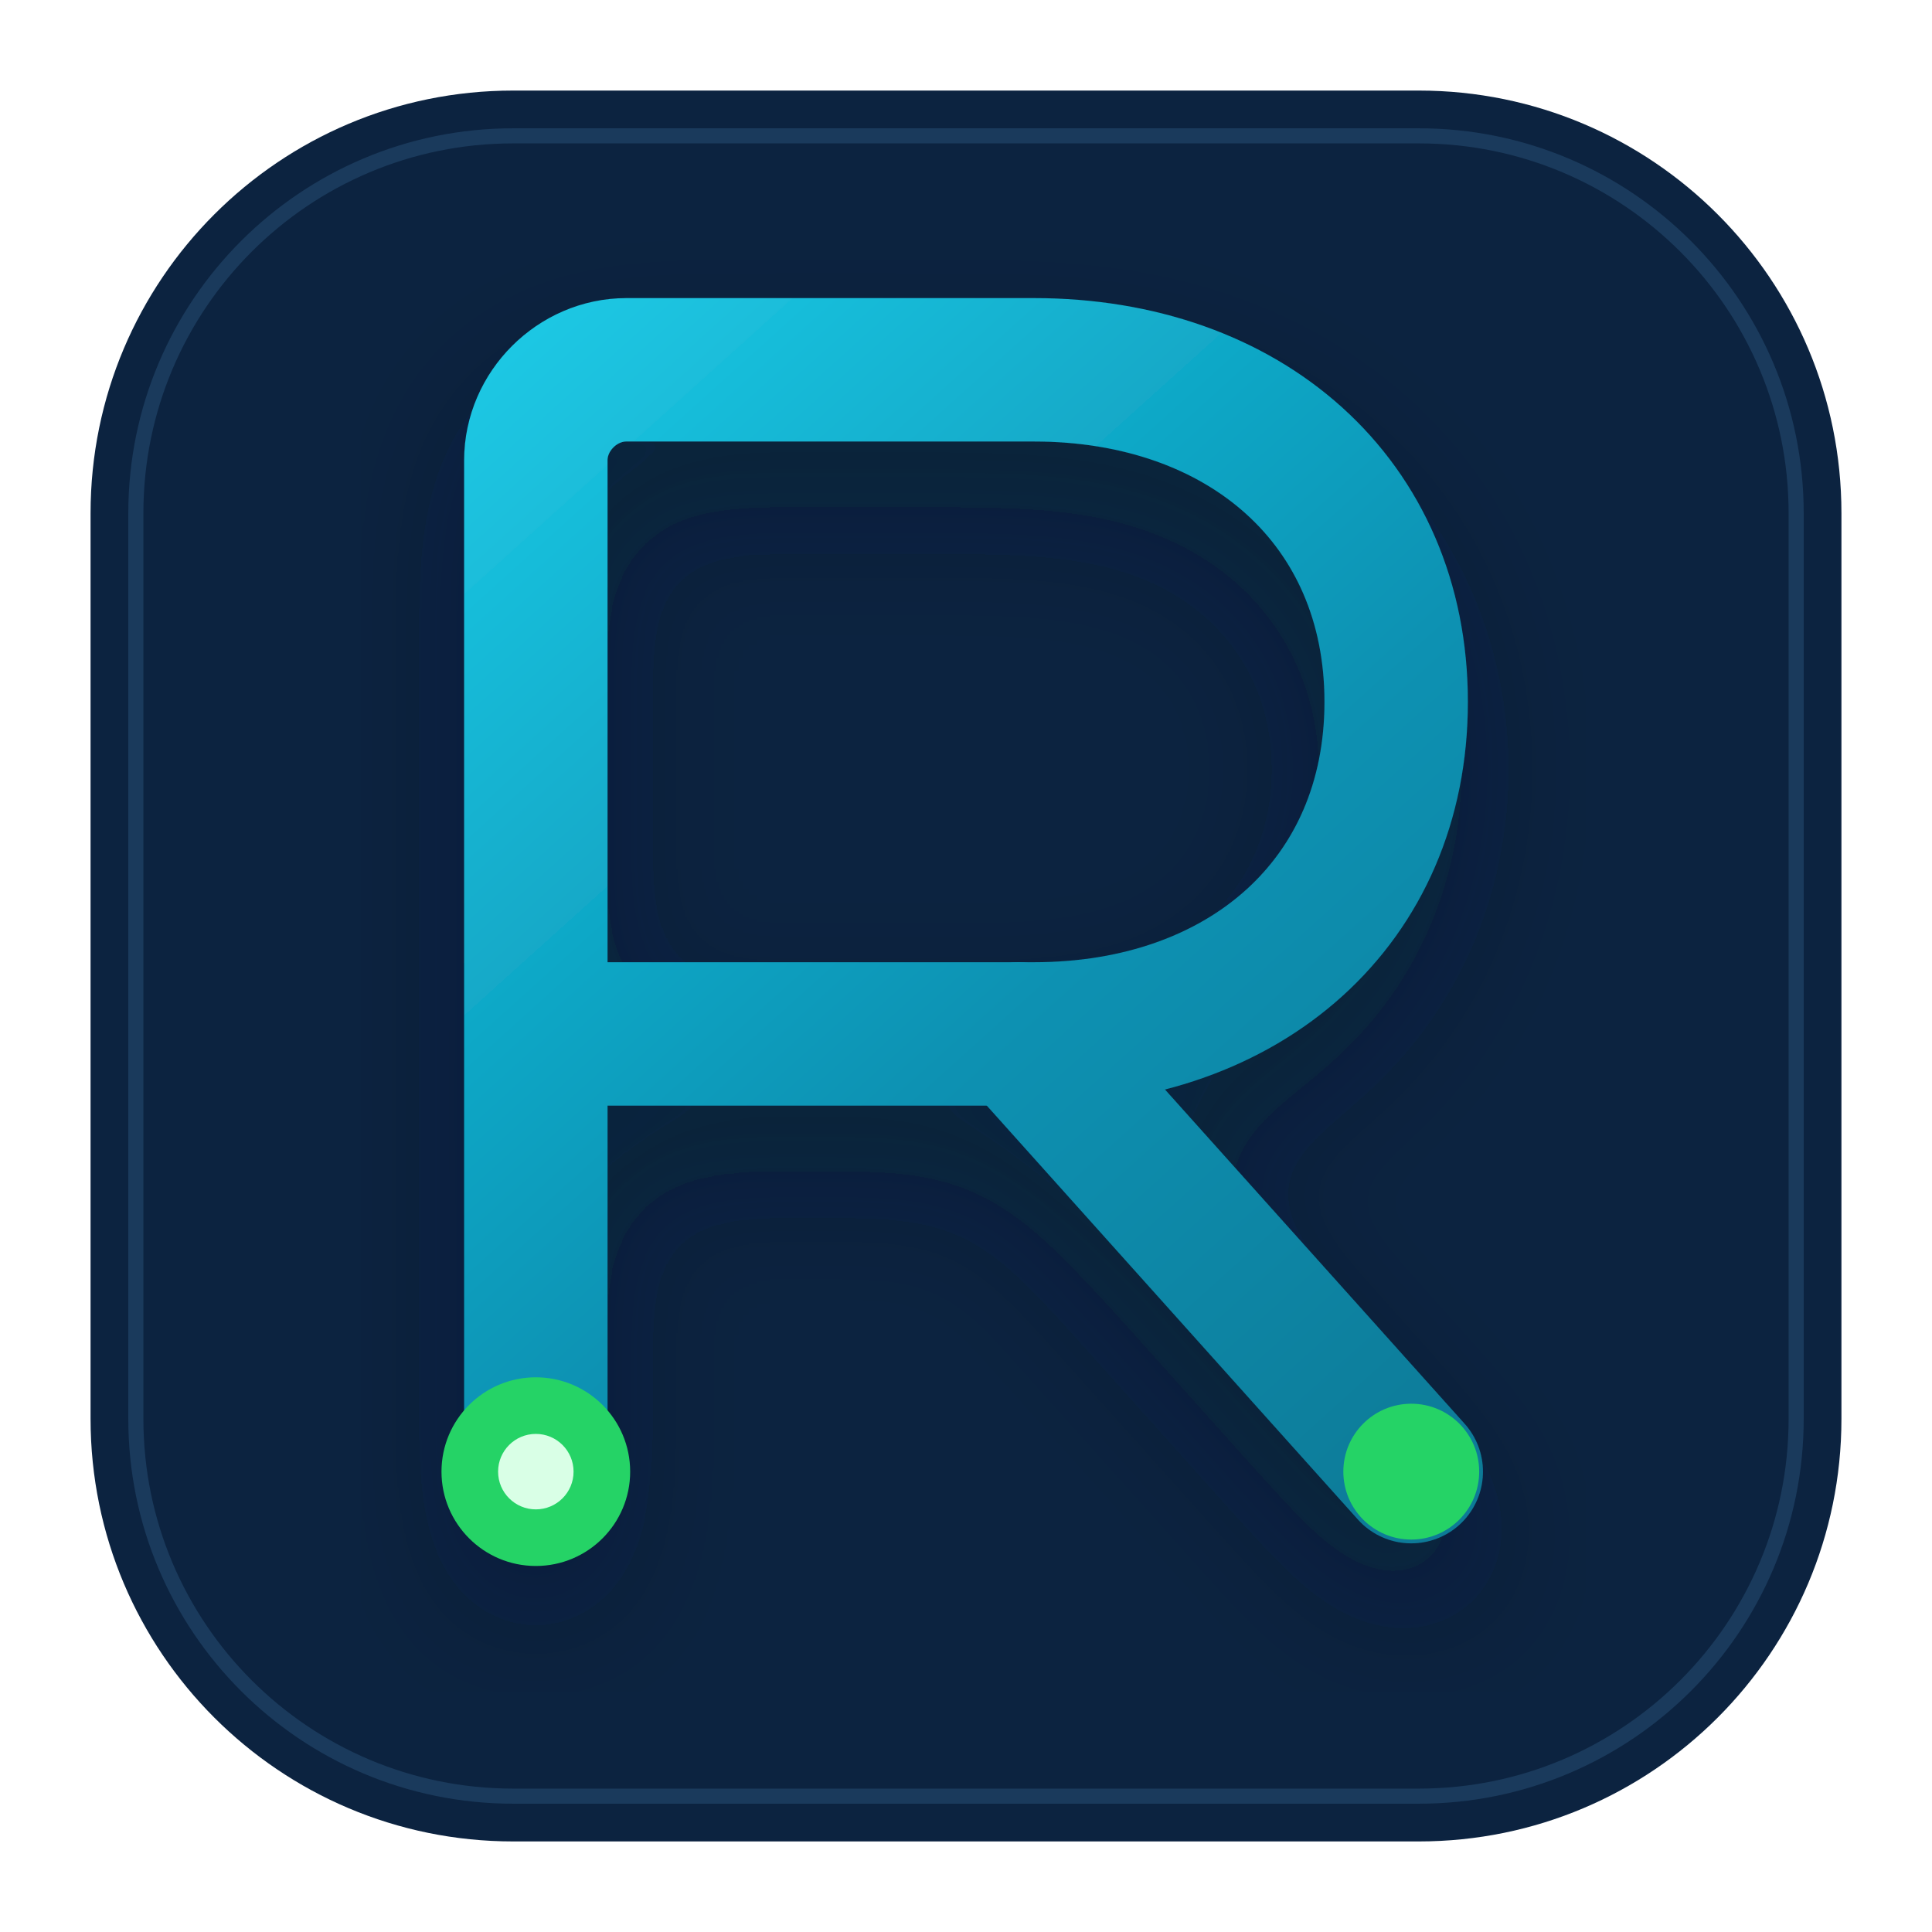
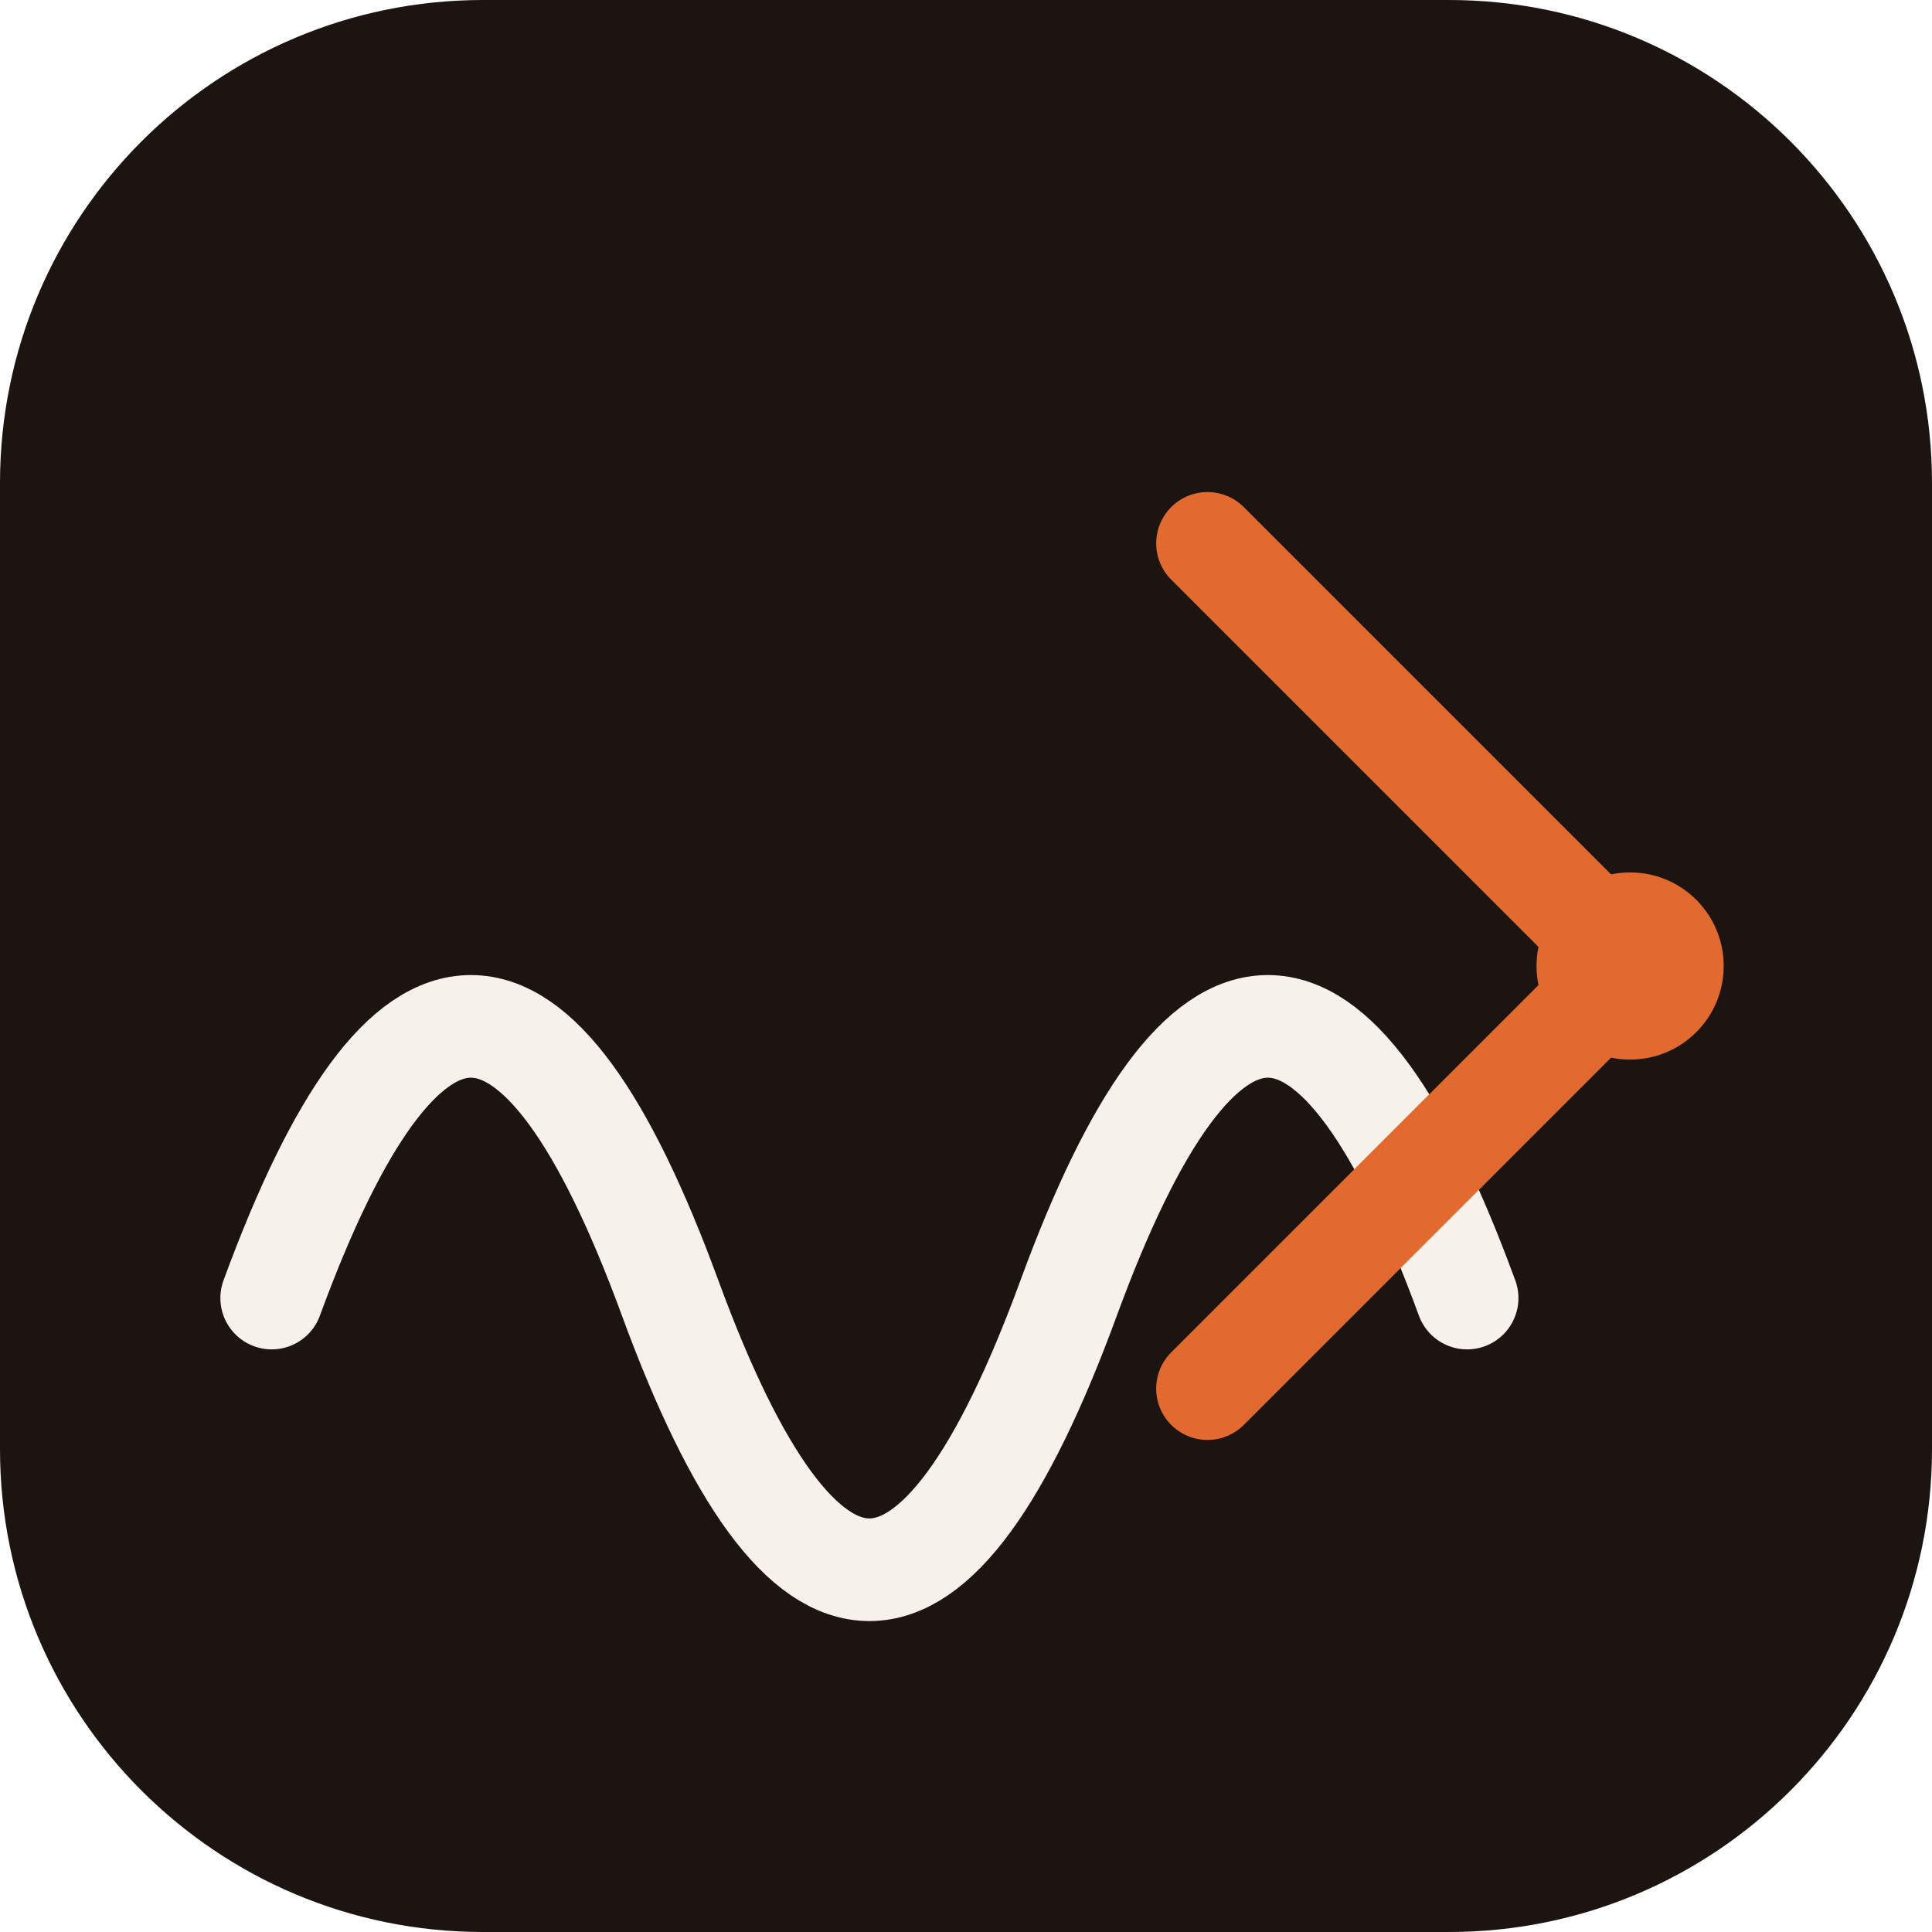
- <svg xmlns="http://www.w3.org/2000/svg" viewBox="0 0 512 512" role="img" aria-labelledby="title desc">
-   <defs>
-     <linearGradient id="route" x1="84" y1="74" x2="412" y2="438" gradientUnits="userSpaceOnUse">
-       <stop offset="0" stop-color="#22D3EE" />
-       <stop offset="0.55" stop-color="#0891B2" />
-       <stop offset="1" stop-color="#0E7490" />
-     </linearGradient>
-     <filter id="shadow" x="-20%" y="-20%" width="140%" height="140%">
-       <feDropShadow dx="0" dy="18" stdDeviation="18" flood-color="#06172D" flood-opacity=".28" />
-     </filter>
-   </defs>
-   <rect x="24" y="24" width="464" height="464" rx="112" fill="#0C2340" />
-   <rect x="36" y="36" width="440" height="440" rx="100" fill="none" stroke="#1A3A5C" stroke-width="4" />
-   <g filter="url(#shadow)" fill="none" stroke="url(#route)" stroke-width="38" stroke-linecap="round" stroke-linejoin="round">
-     <path d="M142 390V122c0-13 11-24 24-24h108c56 0 96 35 96 88s-40 88-96 88H142" />
-     <path d="M270 274l104 116" />
-   </g>
-   <circle cx="142" cy="390" r="25" fill="#25D366" />
-   <circle cx="374" cy="390" r="18" fill="#25D366" />
-   <circle cx="142" cy="390" r="10" fill="#D9FFE6" />
+ <svg xmlns="http://www.w3.org/2000/svg" viewBox="0 0 64 64" role="img" aria-labelledby="title desc">
+   <rect width="64" height="64" rx="16" fill="#1C1410" />
+   <path d="M9 43c4.4-12 8.8-12 13.2 0s8.8 12 13.2 0 8.8-12 13.2 0" fill="none" stroke="#F6F1EA" stroke-width="3.4" stroke-linecap="round" />
+   <path d="M40 18l14 14-14 14" fill="none" stroke="#E36A2E" stroke-width="3.4" stroke-linecap="round" stroke-linejoin="round" />
+   <circle cx="54" cy="32" r="3.1" fill="#E36A2E" />
</svg>
